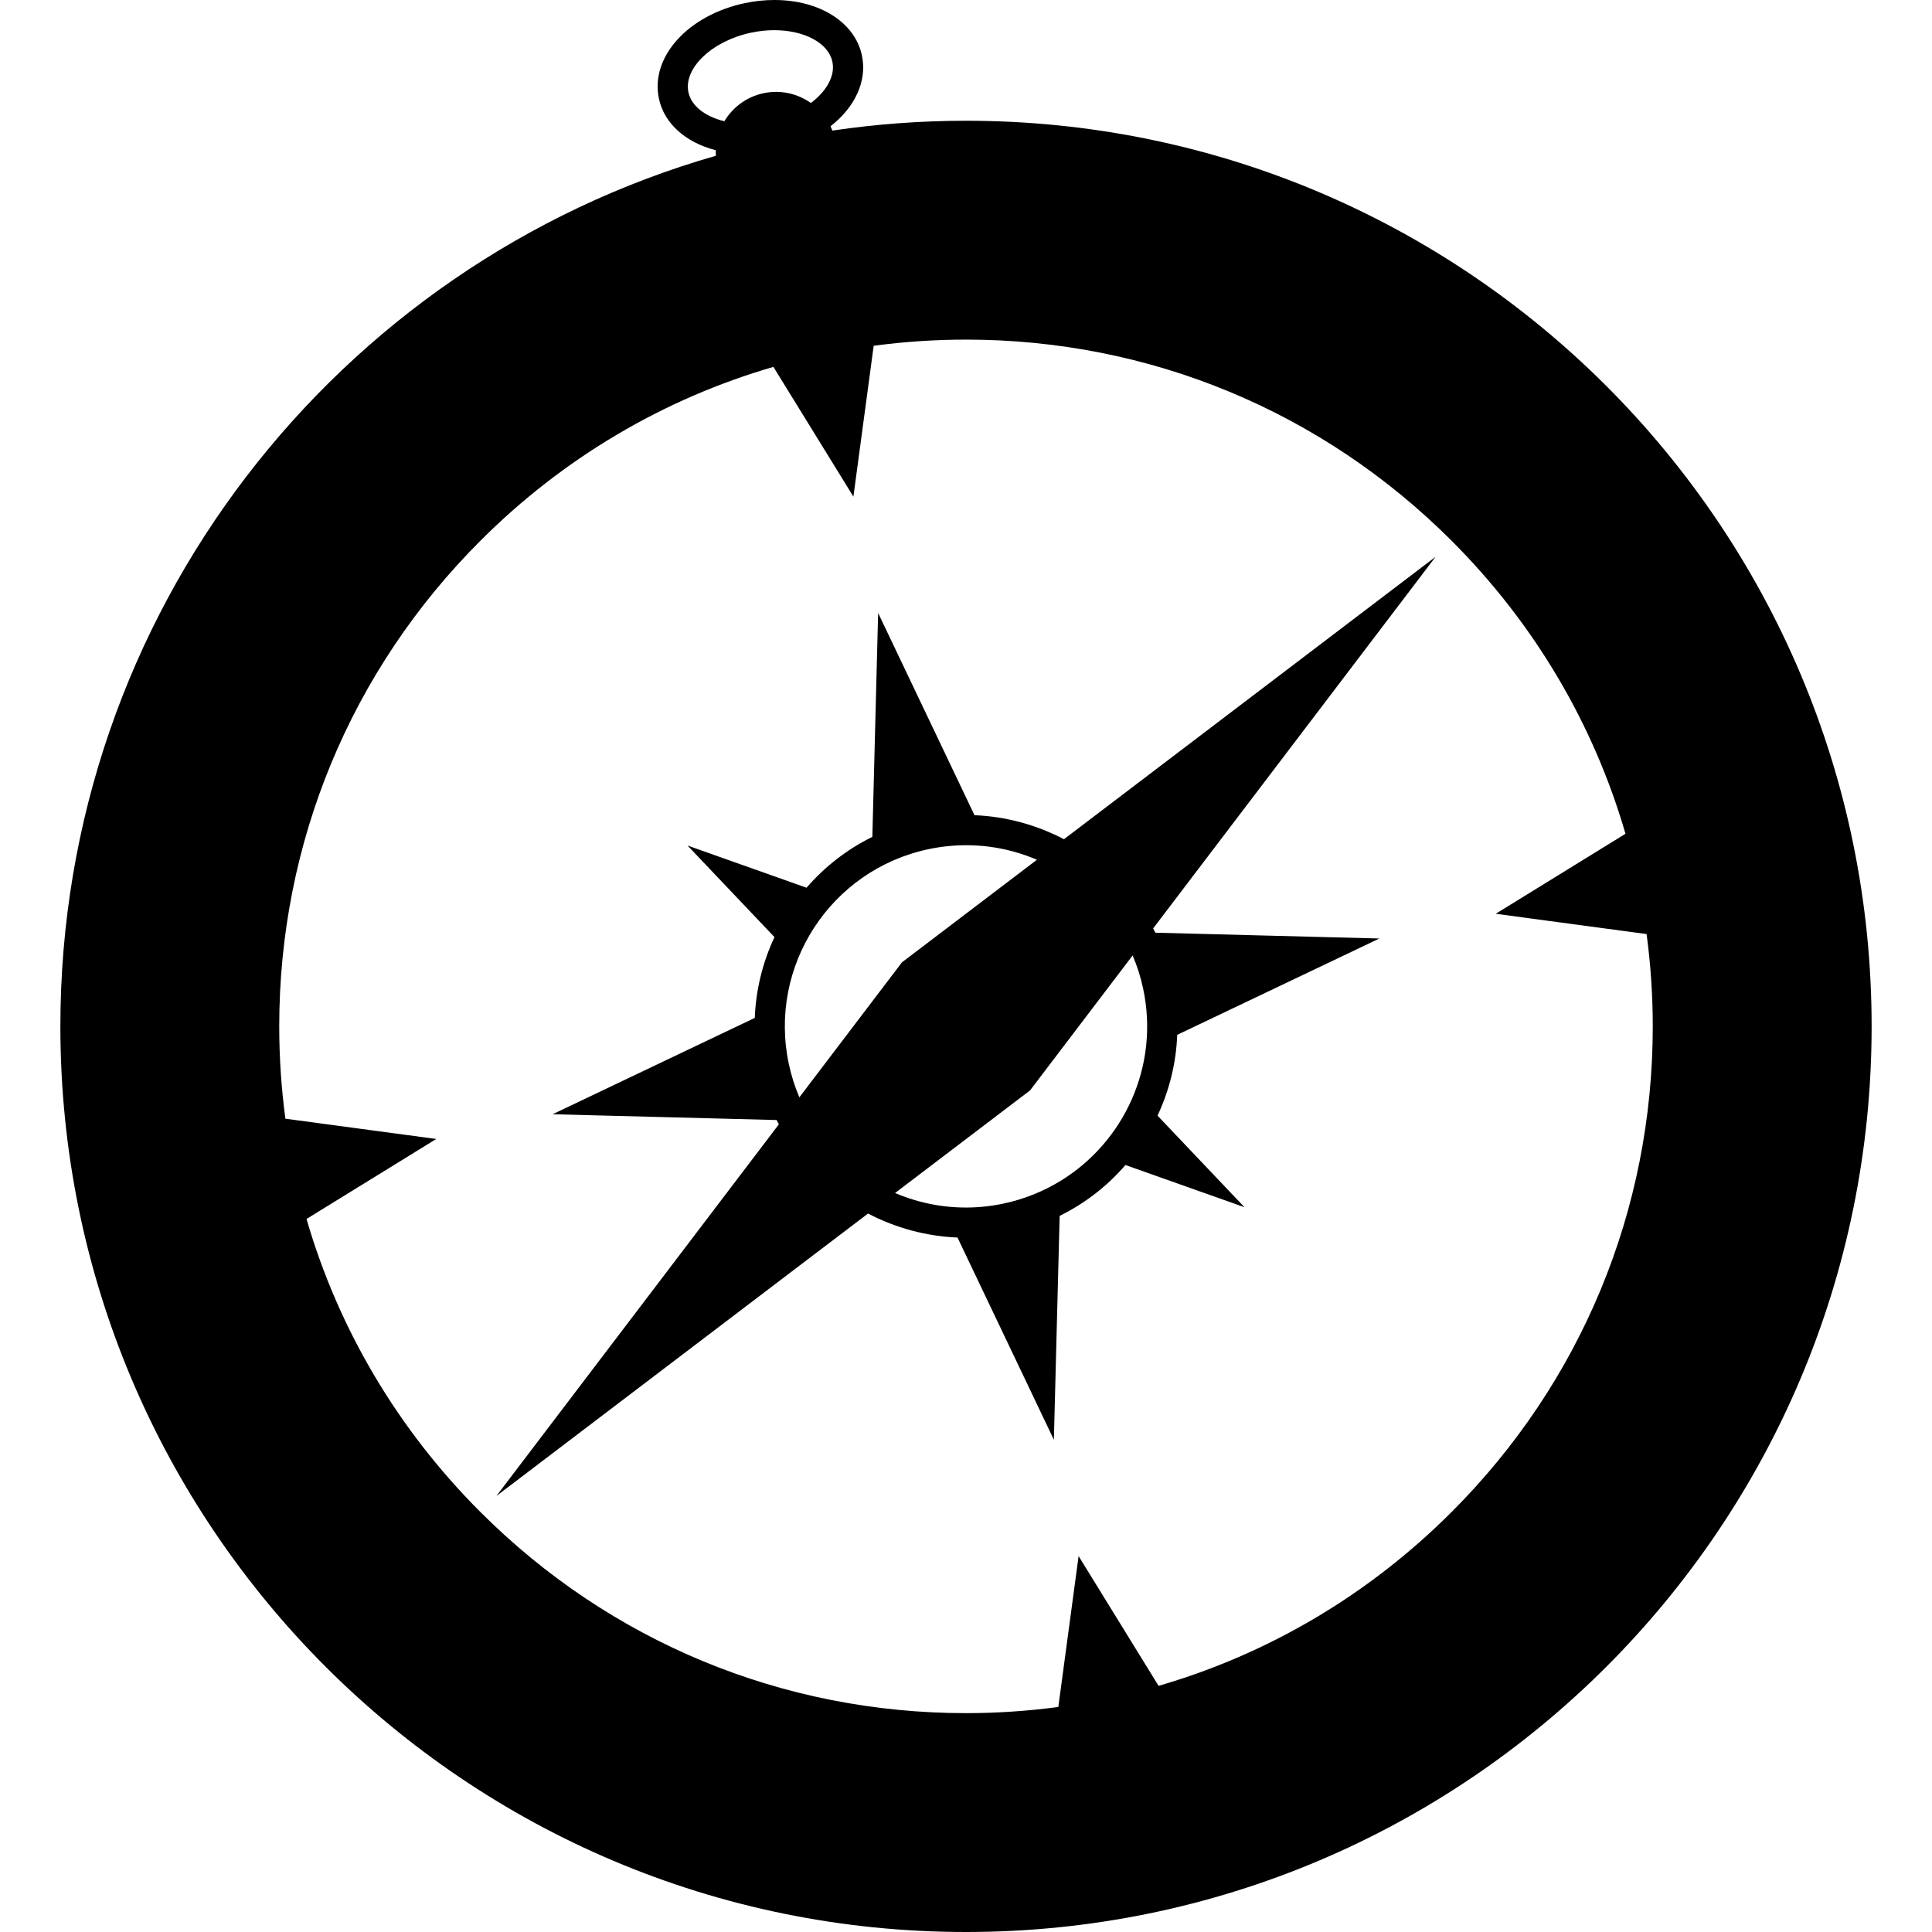
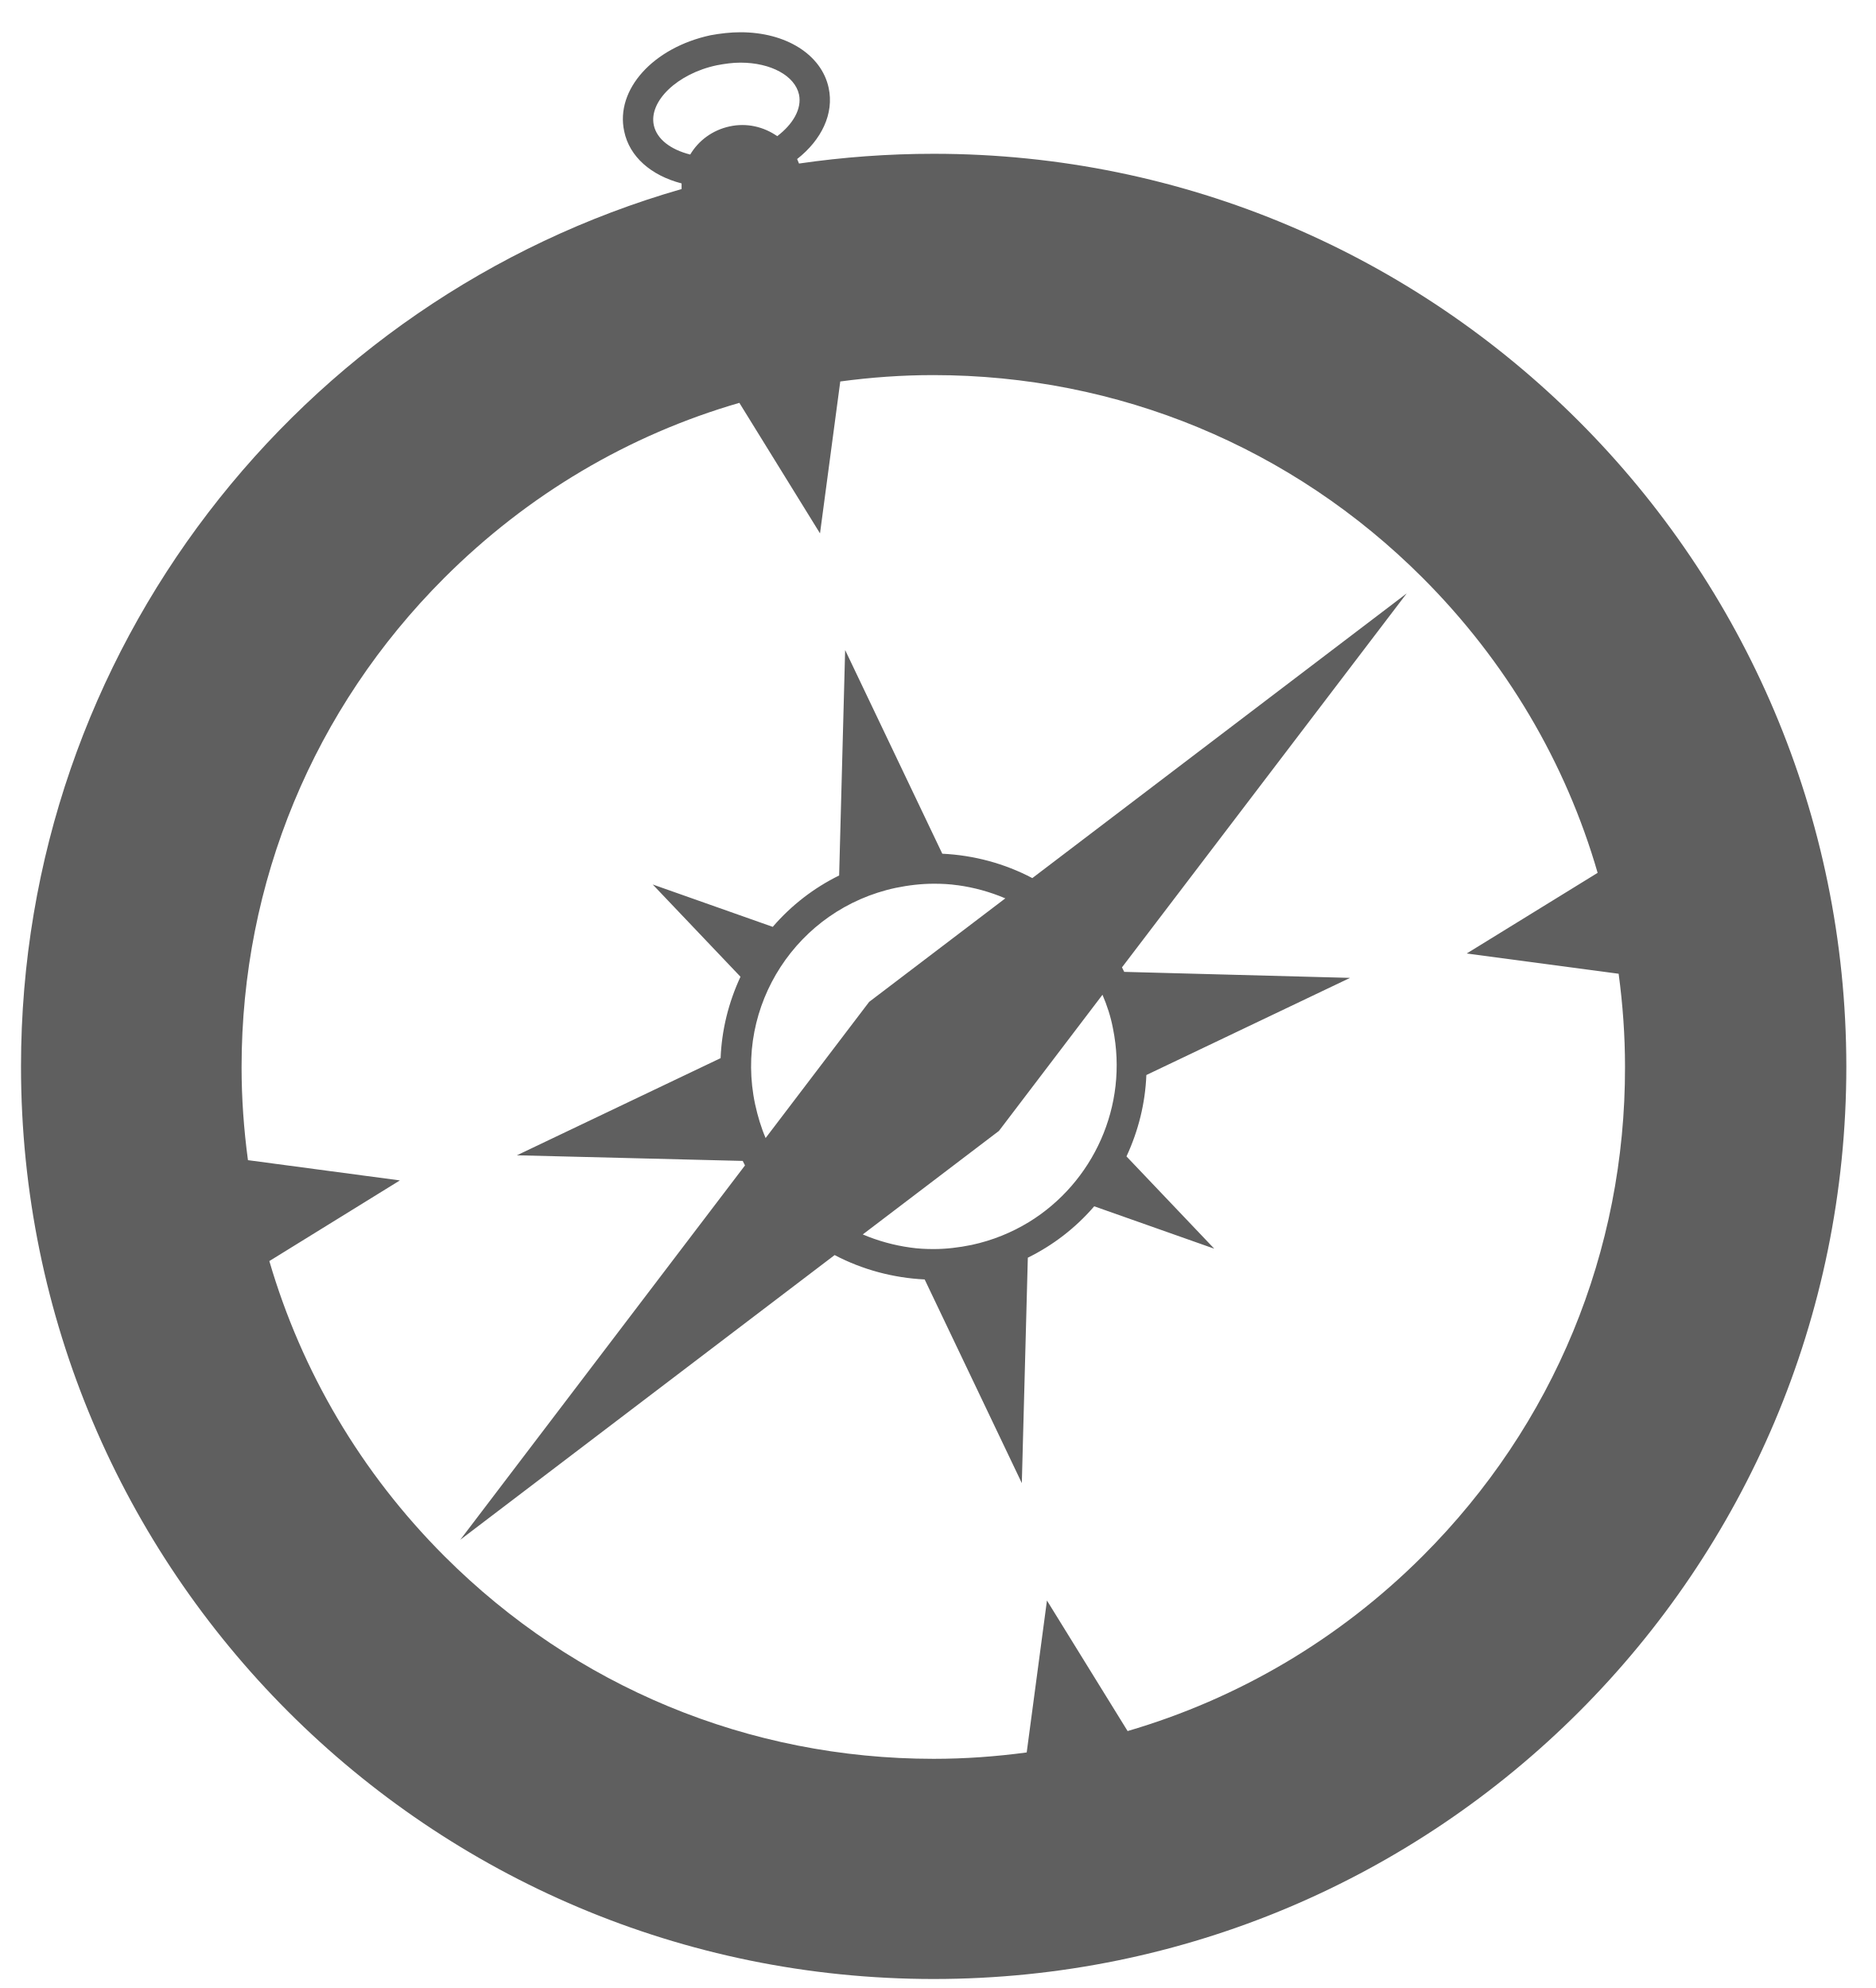
- <svg xmlns="http://www.w3.org/2000/svg" version="1.1" id="Capa_1" x="0px" y="0px" width="512px" height="512px" viewBox="0 0 512 512" style="enable-background:new 0 0 512 512;" xml:space="preserve">
+ <svg xmlns="http://www.w3.org/2000/svg" version="1.1" width="50" height="53" viewBox="-0.56 -0.86 50 53" enable-background="new -0.56 -0.86 50 53" xml:space="preserve">
+   <defs>
+ </defs>
  <g>
-     <path d="M256,32c-12.032,0-23.854,0.896-35.412,2.606c-0.15-0.391-0.312-0.774-0.491-1.148c6.413-5.001,9.775-11.915,8.317-18.776   C226.547,5.9,217.217,0,205.197,0c-2.59,0-5.229,0.281-7.84,0.836c-15.084,3.207-25.073,14.311-22.741,25.281   c1.417,6.669,7.146,11.669,15.082,13.692c-0.016,0.486-0.008,0.975,0.021,1.467C89.408,70.041,16,162.445,16,272   c0,132.549,107.452,240,240,240c132.549,0,240-107.451,240-240C496,139.452,388.549,32,256,32z M182.441,24.454   c-1.353-6.363,6.24-13.595,16.579-15.792C201.086,8.223,203.165,8,205.197,8c8.018,0,14.347,3.432,15.392,8.345   c0.798,3.755-1.535,7.805-5.693,10.952c-3.517-2.483-8.008-3.563-12.55-2.598c-4.522,0.961-8.174,3.754-10.379,7.428   C186.875,30.902,183.213,28.085,182.441,24.454z M384.693,400.693c-21.984,21.982-48.605,37.639-77.656,46.075l-21.197-34.384   l-5.373,39.979C272.422,453.441,264.254,454,256,454c-48.614,0-94.318-18.932-128.693-53.307   c-21.984-21.983-37.639-48.605-46.077-77.654l34.384-21.199l-39.98-5.373C74.559,288.422,74,280.254,74,272   c0-48.614,18.931-94.318,53.307-128.693c21.984-21.984,48.606-37.639,77.655-46.078l21.198,34.385l5.374-39.98   C239.578,90.559,247.746,90,256,90c48.613,0,94.318,18.931,128.693,53.307c21.982,21.984,37.639,48.606,46.076,77.655   l-34.385,21.199l39.979,5.373C437.441,255.578,438,263.746,438,272C438,320.614,419.068,366.318,384.693,400.693z M380.451,147.549   l-98.489,74.852c-7.321-3.829-15.438-6.031-23.708-6.363l-25.54-53.59l-1.534,59.332c-6.642,3.268-12.552,7.832-17.438,13.475   l-31.544-11.182l23.046,24.269c-3.167,6.759-4.933,14.016-5.217,21.412l-53.579,25.533l59.369,1.533   c0.19,0.385,0.387,0.764,0.585,1.142l-74.852,98.49l98.489-74.853c7.322,3.827,15.437,6.029,23.708,6.361l25.54,53.591   l1.533-59.332c6.643-3.269,12.553-7.832,17.438-13.476l31.545,11.184l-23.047-24.27c3.168-6.762,4.936-14.016,5.219-21.412   l53.578-25.533l-59.369-1.535c-0.188-0.383-0.387-0.762-0.584-1.14L380.451,147.549z M256.051,222.267v1.724V222.267   L256.051,222.267z M246.021,225.049c3.363-0.715,6.722-1.059,10.028-1.059c2.072,0,4.125,0.135,6.146,0.398l0.047,0.016   l-0.006-0.011c4.367,0.572,8.589,1.75,12.566,3.448l-35.774,27.188l-27.19,35.776c-1.188-2.797-2.135-5.742-2.79-8.826   C203.537,256.049,220.09,230.561,246.021,225.049z M281.061,312.941L281.061,312.941L281.061,312.941   c-4.527,2.771-9.592,4.843-15.08,6.01c-3.362,0.715-6.723,1.059-10.026,1.059c-2.075,0-4.129-0.136-6.154-0.398l-0.039-0.016   l0.005,0.01c-4.367-0.569-8.587-1.75-12.566-3.445l35.771-27.188l27.189-35.778c1.189,2.797,2.137,5.745,2.791,8.829   C307.297,282.462,297.924,302.621,281.061,312.941z" />
+     <g>
+       <g>
+         <path fill="#5F5F5F" d="M24.33,3.24c-1.22,0-2.42,0.09-3.59,0.26c-0.02-0.04-0.03-0.08-0.05-0.12c0.65-0.51,0.99-1.21,0.84-1.9     C21.34,0.6,20.4,0,19.18,0c-0.26,0-0.53,0.03-0.8,0.08c-1.53,0.33-2.54,1.45-2.3,2.56c0.14,0.68,0.72,1.18,1.53,1.39     c0,0.05,0,0.1,0,0.15C7.44,7.1,0,16.47,0,27.57C0,41.01,10.89,51.9,24.33,51.9s24.33-10.89,24.33-24.33     C48.65,14.14,37.76,3.24,24.33,3.24z M16.87,2.48c-0.14-0.64,0.63-1.38,1.68-1.6c0.21-0.04,0.42-0.07,0.63-0.07     c0.81,0,1.45,0.35,1.56,0.85c0.08,0.38-0.16,0.79-0.58,1.11c-0.36-0.25-0.81-0.36-1.27-0.26c-0.46,0.1-0.83,0.38-1.05,0.75     C17.32,3.13,16.95,2.85,16.87,2.48z M37.37,40.62c-2.23,2.23-4.93,3.81-7.87,4.67l-2.15-3.48l-0.54,4.05     c-0.82,0.11-1.64,0.17-2.48,0.17c-4.93,0-9.56-1.92-13.04-5.4c-2.23-2.23-3.81-4.93-4.67-7.87l3.48-2.15l-4.05-0.54     c-0.11-0.82-0.17-1.64-0.17-2.48c0-4.93,1.92-9.56,5.4-13.04c2.23-2.23,4.93-3.82,7.87-4.67l2.15,3.48l0.54-4.05     c0.82-0.11,1.64-0.17,2.48-0.17c4.93,0,9.56,1.92,13.04,5.4c2.23,2.23,3.82,4.93,4.67,7.87l-3.49,2.15l4.05,0.54     c0.11,0.82,0.17,1.64,0.17,2.48C42.77,32.5,40.86,37.13,37.37,40.62z M36.94,14.96l-9.98,7.59c-0.74-0.39-1.56-0.61-2.4-0.65     l-2.59-5.43l-0.16,6.01c-0.67,0.33-1.27,0.79-1.77,1.37l-3.2-1.13l2.34,2.46c-0.32,0.69-0.5,1.42-0.53,2.17l-5.43,2.59l6.02,0.15     c0.02,0.04,0.04,0.08,0.06,0.12l-7.59,9.98l9.98-7.59c0.74,0.39,1.57,0.61,2.4,0.65l2.59,5.43l0.16-6.01     c0.67-0.33,1.27-0.79,1.77-1.37l3.2,1.13l-2.34-2.46c0.32-0.69,0.5-1.42,0.53-2.17l5.43-2.59l-6.02-0.16     c-0.02-0.04-0.04-0.08-0.06-0.12L36.94,14.96z M24.33,22.53v0.17V22.53L24.33,22.53z M23.32,22.81c0.34-0.07,0.68-0.11,1.02-0.11     c0.21,0,0.42,0.01,0.62,0.04h0.01l0,0c0.44,0.06,0.87,0.18,1.27,0.35l-3.63,2.76l-2.76,3.63c-0.12-0.28-0.21-0.58-0.28-0.9     C19.01,25.95,20.69,23.37,23.32,22.81z M26.87,31.72L26.87,31.72L26.87,31.72c-0.46,0.28-0.97,0.49-1.53,0.61     c-0.34,0.07-0.68,0.11-1.01,0.11c-0.21,0-0.42-0.01-0.62-0.04l0,0l0,0c-0.44-0.06-0.87-0.18-1.27-0.35l3.63-2.76l2.76-3.63     c0.12,0.28,0.22,0.58,0.28,0.9C29.53,28.63,28.58,30.67,26.87,31.72z" />
+       </g>
+     </g>
  </g>
-   <g>
- </g>
-   <g>
- </g>
-   <g>
- </g>
-   <g>
- </g>
-   <g>
- </g>
-   <g>
- </g>
-   <g>
- </g>
-   <g>
- </g>
-   <g>
- </g>
-   <g>
- </g>
-   <g>
- </g>
-   <g>
- </g>
-   <g>
- </g>
-   <g>
- </g>
-   <g>
- </g>
</svg>
